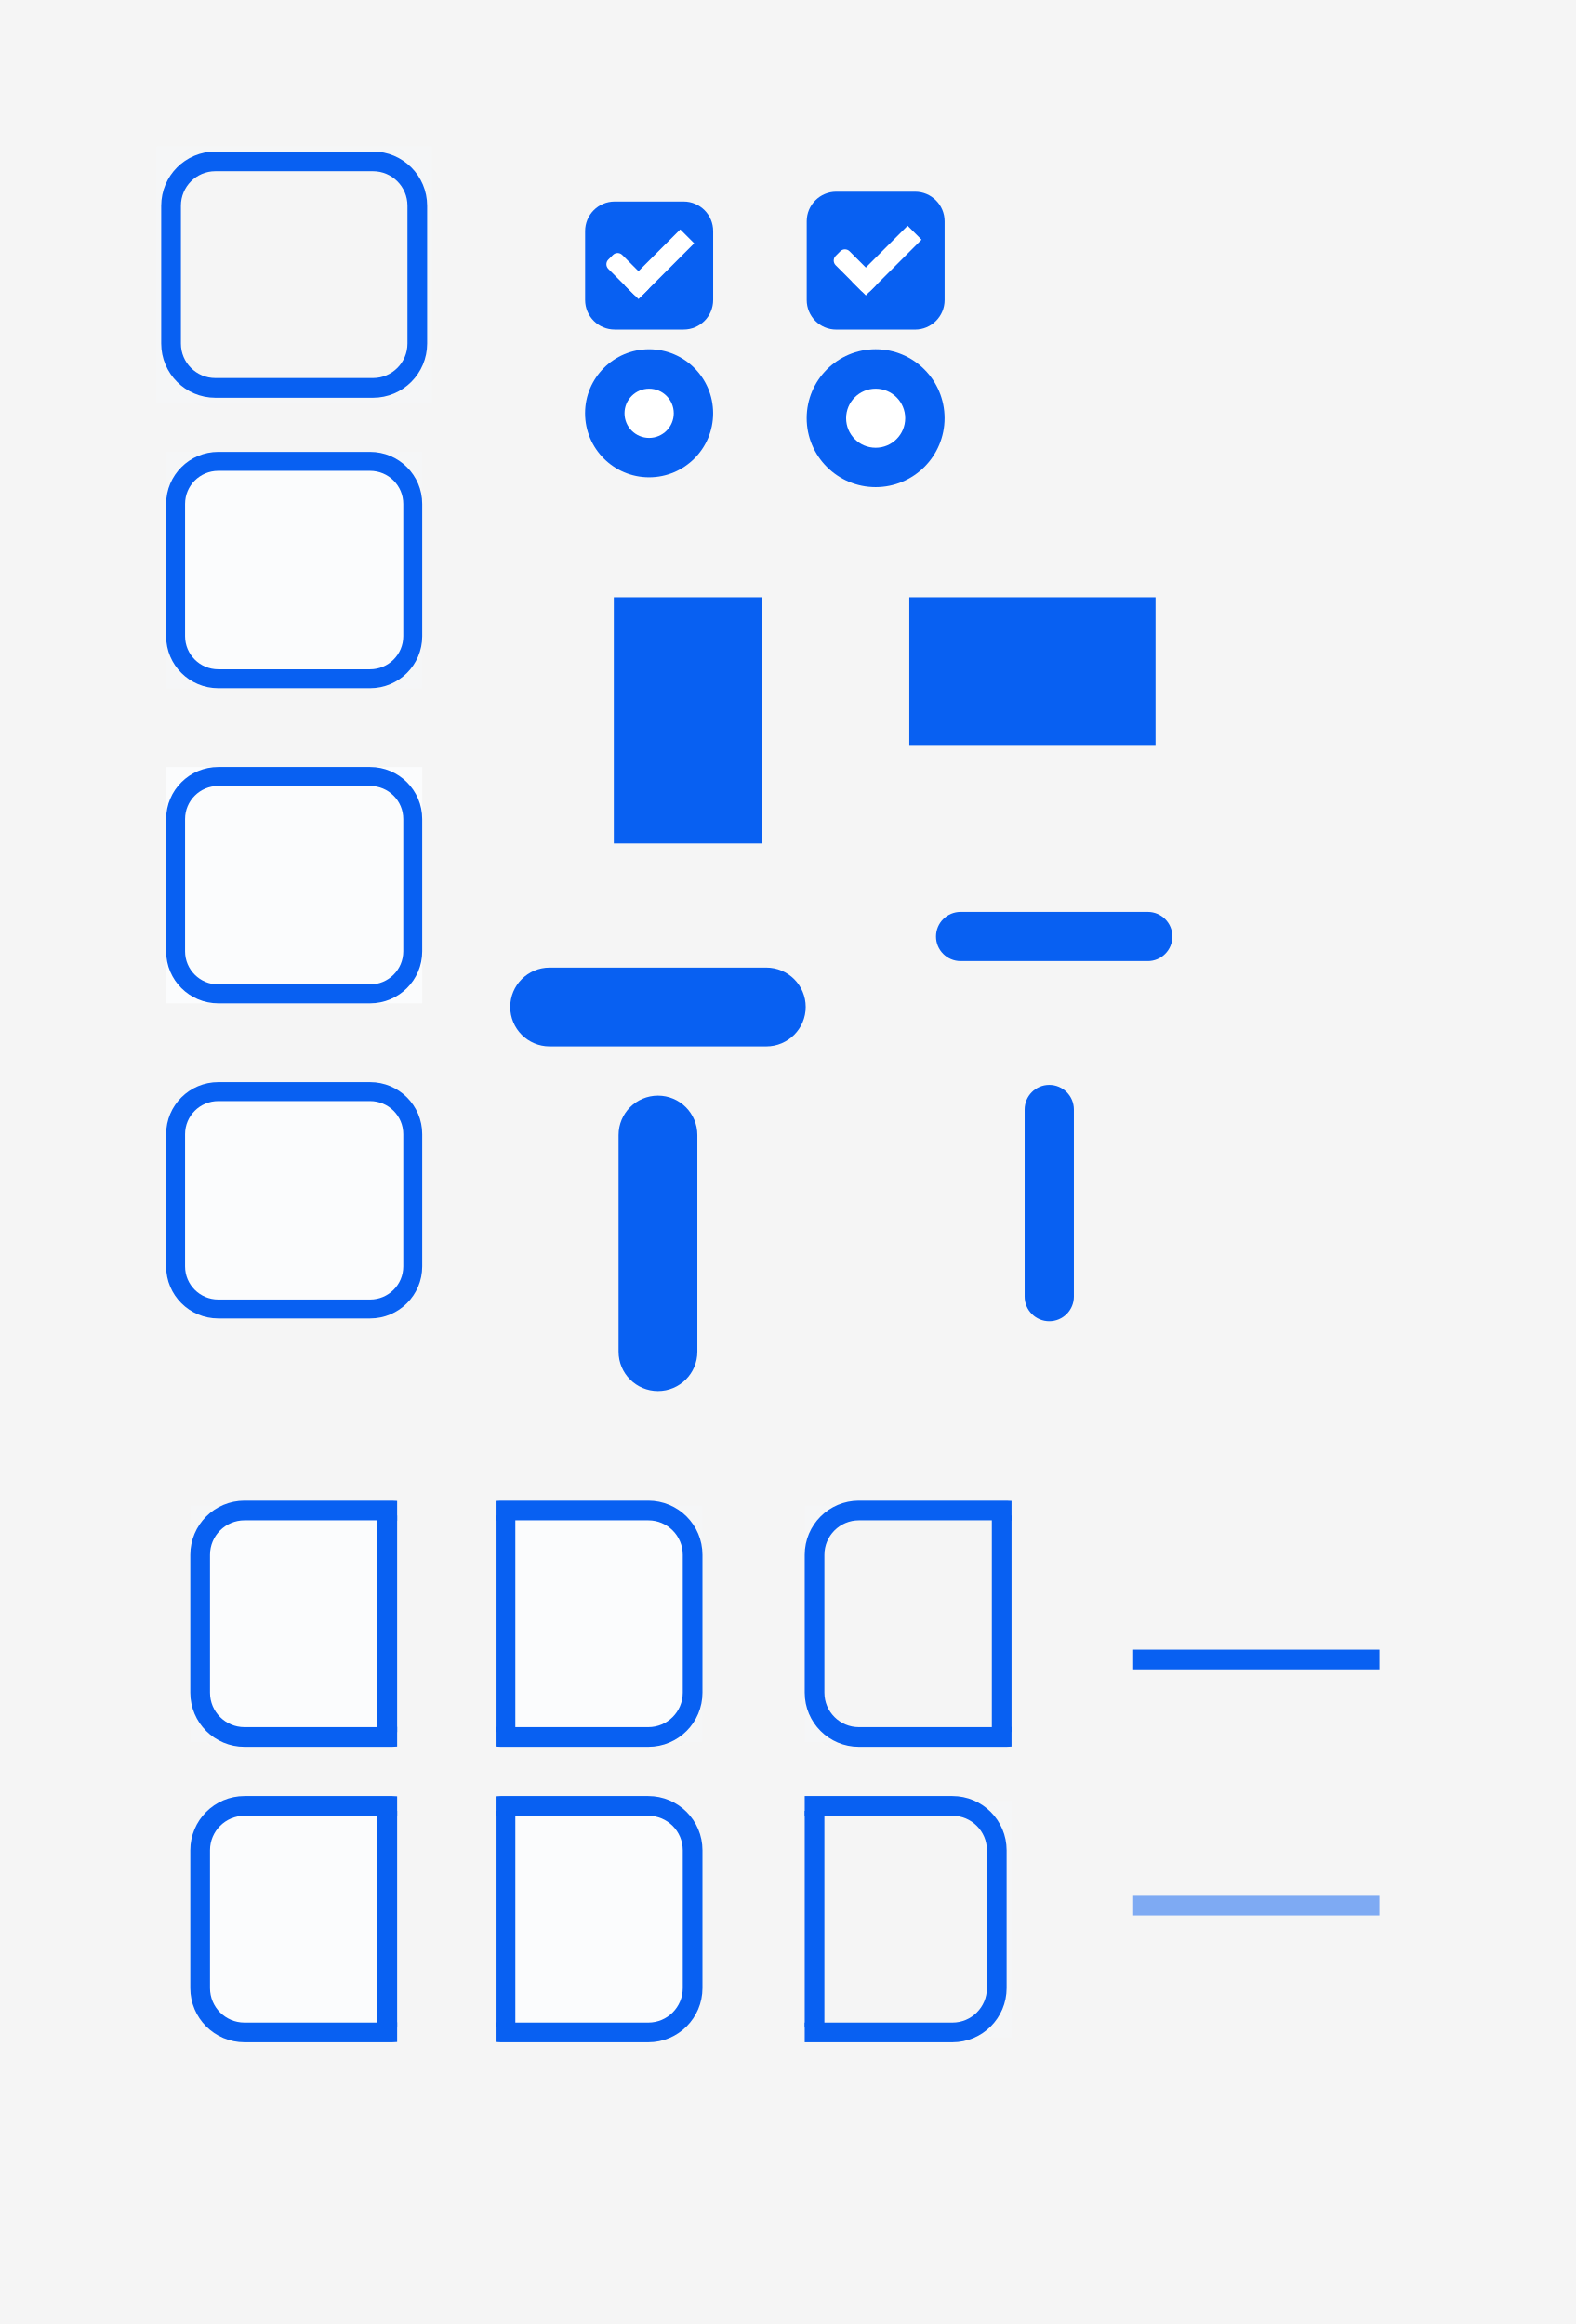
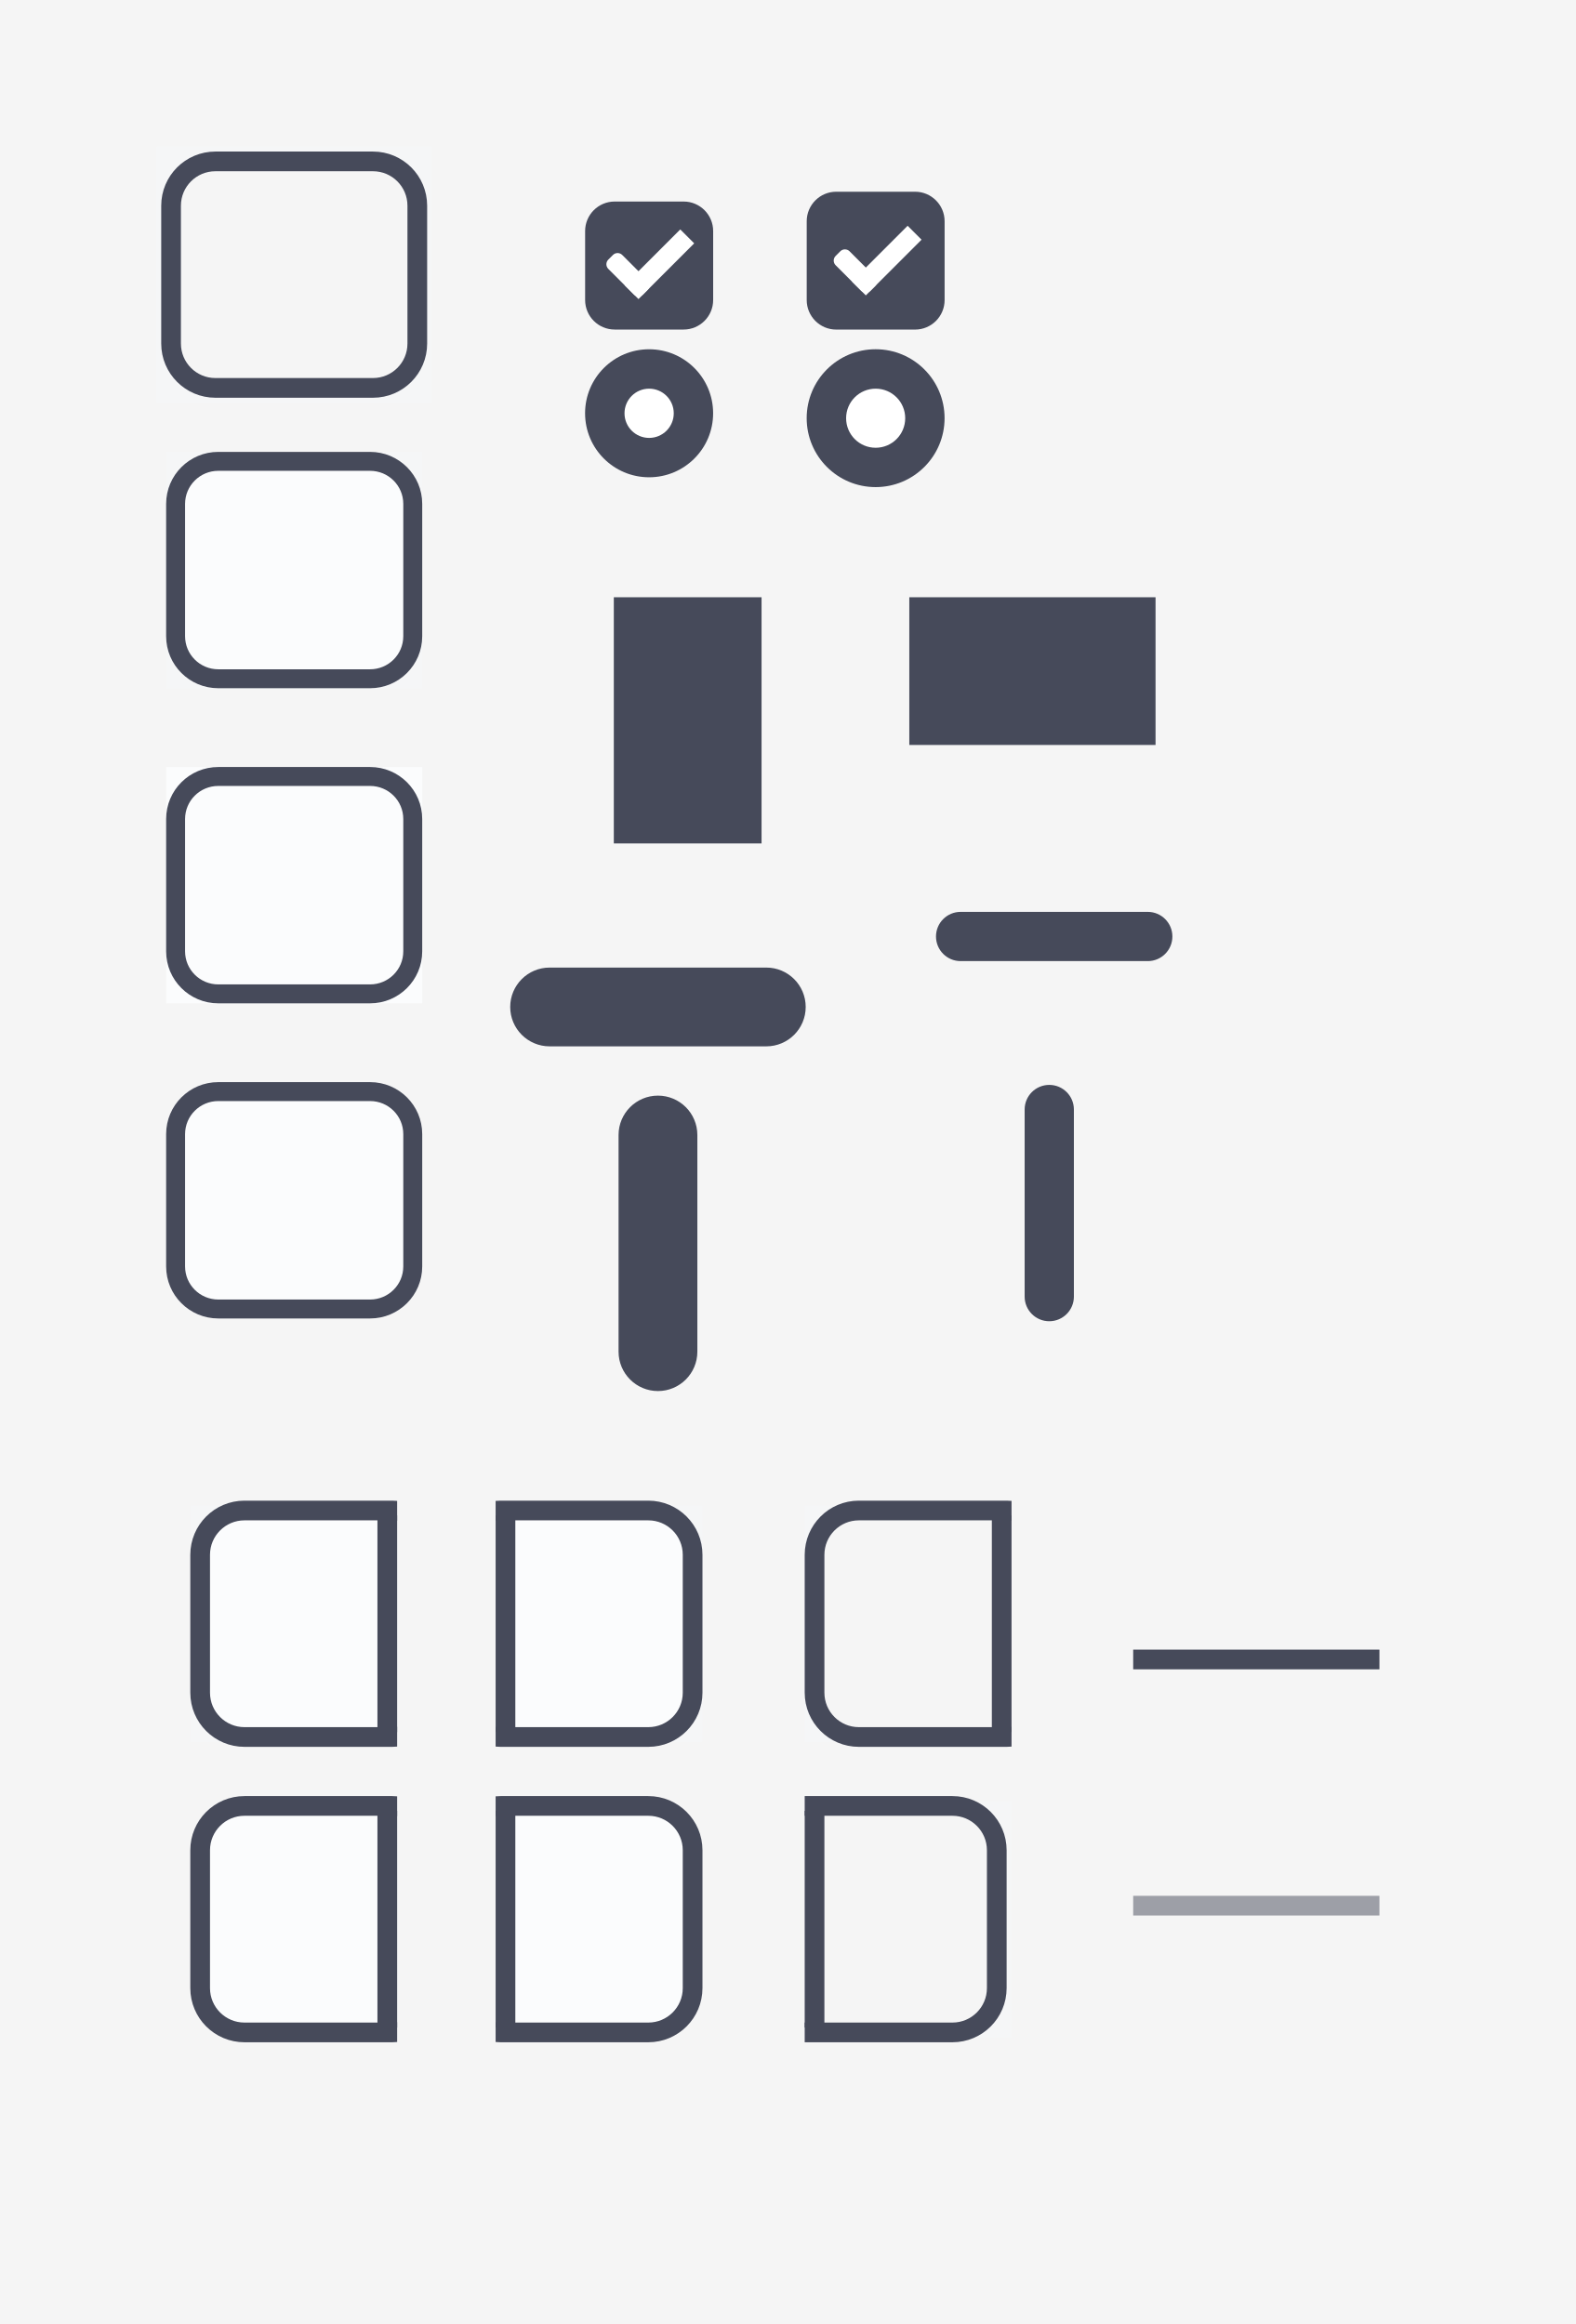
<svg xmlns="http://www.w3.org/2000/svg" xmlns:xlink="http://www.w3.org/1999/xlink" width="160" height="236" version="1.1" id="svg244">
  <defs id="defs63">
    <linearGradient id="bg_color">
      <stop stop-color="#f5f6f7" offset="0" id="stop2" />
    </linearGradient>
    <linearGradient id="selected_bg_color">
-       <stop stop-color="#0860F2" offset="0" id="stop5" />
+       <stop stop-color="#464a5a" offset="0" id="stop5" />
    </linearGradient>
    <linearGradient id="selected_fg_color">
      <stop stop-color="#ffffff" offset="0" id="stop8" />
    </linearGradient>
    <clipPath id="clipPath4470">
      <rect transform="scale(-1,1)" x="-52" y="-280.64" width="21" height="26" fill="#ff1111" opacity=".558" id="rect11" />
    </clipPath>
    <clipPath id="clipPath4470-7">
      <rect transform="scale(-1,1)" x="-52" y="-280.64" width="21" height="26" fill="#ff1111" opacity=".558" id="rect14" />
    </clipPath>
    <clipPath id="clipPath4470-6">
      <rect transform="scale(-1,1)" x="-52" y="-280.64" width="21" height="26" fill="#ff1111" opacity=".558" id="rect17" />
    </clipPath>
    <clipPath id="clipPath4470-7-0">
      <rect transform="scale(-1,1)" x="-52" y="-280.64" width="21" height="26" fill="#ff1111" opacity=".558" id="rect20" />
    </clipPath>
    <linearGradient id="linearGradient5017" x1="44" x2="44" y1="-279.64" y2="-255.64" gradientTransform="matrix(.96308 0 0 .95987 1.6244 -10.74)" gradientUnits="userSpaceOnUse" xlink:href="#selected_bg_color" />
    <linearGradient id="linearGradient5023" x1="43.5" x2="43.5" y1="-279.64" y2="-255.64" gradientTransform="translate(.5)" gradientUnits="userSpaceOnUse" xlink:href="#selected_bg_color" />
    <linearGradient id="linearGradient5043" x1="220" x2="220" y1="281" y2="286" gradientUnits="userSpaceOnUse" xlink:href="#selected_bg_color" />
    <linearGradient id="linearGradient5049" x1="-54.638" x2="-54.638" y1="-235" y2="-227" gradientTransform="translate(180.9 164.2)" gradientUnits="userSpaceOnUse" xlink:href="#selected_bg_color" />
    <linearGradient id="linearGradient5051" x1="231" x2="231" y1="-82.638" y2="-74.638" gradientTransform="translate(-164.2 180.9)" gradientUnits="userSpaceOnUse" xlink:href="#selected_bg_color" />
    <linearGradient id="linearGradient5053" x1="240.5" x2="240.5" y1="-154.64" y2="-129.64" gradientUnits="userSpaceOnUse" xlink:href="#selected_bg_color" />
    <linearGradient id="linearGradient5055" x1="66.303" x2="66.303" y1="126.56" y2="155.48" gradientUnits="userSpaceOnUse" xlink:href="#selected_bg_color" />
    <linearGradient id="linearGradient5059" x1="25" x2="25" y1="31.362" y2="45.362" gradientUnits="userSpaceOnUse" xlink:href="#selected_bg_color" />
    <linearGradient id="linearGradient5071" x1="67.353" x2="67.353" y1="128.63" y2="155.48" gradientUnits="userSpaceOnUse" xlink:href="#selected_bg_color" />
    <linearGradient id="linearGradient5075" x1="25.121" x2="25.121" y1="32.448" y2="45.448" gradientUnits="userSpaceOnUse" xlink:href="#selected_bg_color" />
    <linearGradient id="linearGradient5021" x1="124" x2="124" y1="6.362" y2="10.362" gradientTransform="matrix(1.5,0,0,1.5,-62,-4.1811)" gradientUnits="userSpaceOnUse" xlink:href="#selected_fg_color" />
    <linearGradient id="linearGradient5028" x1="10.5" x2="10.5" y1="1033.4" y2="1035.4" gradientUnits="userSpaceOnUse" xlink:href="#selected_fg_color" />
    <linearGradient id="linearGradient5030" x1="12" x2="12" y1="1027.4" y2="1035.4" gradientUnits="userSpaceOnUse" xlink:href="#selected_fg_color" />
    <linearGradient id="linearGradient5040" x1="124.5" x2="124.5" y1="6.362" y2="11.362" gradientUnits="userSpaceOnUse" xlink:href="#selected_fg_color" />
    <linearGradient id="linearGradient5042" x1="10.853" x2="10.853" y1="1033.7" y2="1035.7" gradientUnits="userSpaceOnUse" xlink:href="#selected_fg_color" />
    <linearGradient id="linearGradient5044" x1="12.353" x2="12.353" y1="1027.7" y2="1035.7" gradientUnits="userSpaceOnUse" xlink:href="#selected_fg_color" />
    <linearGradient id="linearGradient5121" x1="51.5" x2="51.5" y1="-278.64" y2="-256.64" gradientTransform="matrix(2,0,0,1,-52,0)" gradientUnits="userSpaceOnUse" xlink:href="#selected_bg_color" />
    <linearGradient id="linearGradient5121-2" x1="51.5" x2="51.5" y1="-278.64" y2="-256.64" gradientTransform="matrix(2,0,0,1,-52,-5.2172e-6)" gradientUnits="userSpaceOnUse" xlink:href="#selected_bg_color" />
    <linearGradient id="linearGradient5121-9" x1="51.5" x2="51.5" y1="-278.64" y2="-256.64" gradientTransform="matrix(2,0,0,1,-154,-5.2172e-6)" gradientUnits="userSpaceOnUse" xlink:href="#selected_bg_color" />
    <linearGradient id="linearGradient5121-0" x1="51.5" x2="51.5" y1="-278.64" y2="-256.64" gradientTransform="matrix(2,0,0,1,-154,-5.2344e-6)" gradientUnits="userSpaceOnUse" xlink:href="#selected_bg_color" />
    <clipPath id="clipPath4466-3-1">
      <rect transform="scale(-1,1)" x="-18" y="-280.64" width="21" height="26" fill="#ff1111" opacity=".558" id="rect43" />
    </clipPath>
    <linearGradient id="linearGradient5171" x1="9.5" x2="9.5" y1="-279.64" y2="-255.64" gradientTransform="translate(.5)" gradientUnits="userSpaceOnUse" xlink:href="#selected_bg_color" />
    <linearGradient id="linearGradient6618" x1="17.5" x2="17.5" y1="-279.14" y2="-256.14" gradientTransform="matrix(2,0,0,1,-18,0)" gradientUnits="userSpaceOnUse" xlink:href="#selected_bg_color" />
    <clipPath id="clipPath4466-3-1-0">
      <rect transform="scale(-1,1)" x="-18" y="-280.64" width="21" height="26" fill="#ff1111" opacity=".558" id="rect48" />
    </clipPath>
    <linearGradient id="linearGradient5171-1" x1="9.5" x2="9.5" y1="-279.64" y2="-255.64" gradientTransform="translate(1)" gradientUnits="userSpaceOnUse" xlink:href="#selected_bg_color" />
    <linearGradient id="linearGradient1759" x1="31" x2="57" y1="-267.64" y2="-267.64" gradientUnits="userSpaceOnUse" xlink:href="#selected_bg_color" />
    <linearGradient id="linearGradient1812" x1="30" x2="58" y1="-267.64" y2="-267.64" gradientUnits="userSpaceOnUse" xlink:href="#bg_color" />
    <linearGradient id="linearGradient1816" x1="30" x2="58" y1="-267.64" y2="-267.64" gradientTransform="matrix(.92857 0 0 .92308 3.1429 -20.588)" gradientUnits="userSpaceOnUse" xlink:href="#bg_color" />
    <linearGradient id="base_color" x1="31" x2="57" y1="-267.14" y2="-267.14" gradientTransform="matrix(1 0 0 .96 0 -11.186)" gradientUnits="userSpaceOnUse">
      <stop stop-color="#ffffff" offset="0" id="stop55" style="stop-color:#fbfcfd;stop-opacity:1" />
    </linearGradient>
    <linearGradient id="background_color" x1="31" x2="57" y1="-267.64" y2="-267.64" gradientUnits="userSpaceOnUse">
      <stop stop-color="#e5e5e5" offset="0" id="stop58" style="stop-color:#f5f5f5;stop-opacity:1" />
    </linearGradient>
    <linearGradient id="linearGradient1595" x1="263" x2="263" y1="-152.64" y2="-137.64" gradientUnits="userSpaceOnUse" xlink:href="#selected_bg_color" />
    <linearGradient id="linearGradient1950" x1="245" x2="270" y1="-145.14" y2="-145.14" gradientUnits="userSpaceOnUse" xlink:href="#selected_bg_color" />
    <linearGradient xlink:href="#base_color" id="linearGradient1213" x1="32" y1="-267.64" x2="56" y2="-267.64" gradientUnits="userSpaceOnUse" />
    <linearGradient xlink:href="#base_color" id="linearGradient1215" x1="31.5" y1="-267.64" x2="56.5" y2="-267.64" gradientUnits="userSpaceOnUse" />
    <linearGradient xlink:href="#base_color" id="linearGradient1223" x1="32" y1="-267.64" x2="56" y2="-267.64" gradientUnits="userSpaceOnUse" />
    <linearGradient xlink:href="#base_color" id="linearGradient1231" x1="32" y1="-267.64" x2="55" y2="-267.64" gradientUnits="userSpaceOnUse" />
    <linearGradient xlink:href="#base_color" id="linearGradient1239" x1="-55" y1="-267.64" x2="-32" y2="-267.64" gradientUnits="userSpaceOnUse" />
    <linearGradient xlink:href="#base_color" id="linearGradient1247" x1="32" y1="-267.64" x2="55" y2="-267.64" gradientUnits="userSpaceOnUse" />
    <linearGradient xlink:href="#base_color" id="linearGradient1249" x1="-55" y1="-267.64" x2="-32" y2="-267.64" gradientUnits="userSpaceOnUse" />
  </defs>
  <rect transform="scale(1,-1)" y="-236" width="160" height="236" rx="0" ry="0" color="#000000" fill="#f5f6f7" stroke-width=".423" id="rect65" style="fill:#f5f5f5;fill-opacity:1" />
  <g id="menu-checkbox-checked" transform="translate(21.785 18.017)">
    <g transform="translate(19)" id="g71">
      <g transform="translate(0,-30)" id="g69">
        <rect x="18.621" y="32.448" width="13" height="13" rx="3.001" ry="3.001" color="#000000" fill="url(#linearGradient5075)" stroke-width="0" id="rect67" />
      </g>
    </g>
    <g transform="translate(36,-1036)" id="g85">
      <g transform="matrix(.70711 .70711 -.70711 .70711 727.94 295.31)" id="g83">
        <g transform="translate(12.374,11.531)" id="g81">
          <g transform="translate(-3,-5)" id="g77">
            <rect x="8.354" y="1033.7" width="5" height="2" rx=".667" ry=".667" fill="url(#linearGradient5042)" id="rect73" />
            <rect x="11.353" y="1027.7" width="2" height="8" ry="0" fill="url(#linearGradient5044)" id="rect75" />
          </g>
          <rect transform="translate(0,1036.4)" x="5" y="-8" width="3" height="1" fill-opacity="0" id="rect79" />
        </g>
      </g>
    </g>
  </g>
  <g id="menu-radio-checked" transform="translate(-58.595 33.107)">
    <g transform="translate(19.004)" id="g94">
      <g transform="matrix(.93617 0 0 .93566 -96.783 -244.76)" id="g92">
        <g transform="matrix(.50892 0 0 .5174 181.79 197.56)" id="g90">
          <rect x="53.71" y="128.63" width="27.286" height="26.853" rx="13.643" ry="13.427" color="#000000" fill="url(#linearGradient5071)" stroke-width="0" id="rect88" />
        </g>
      </g>
    </g>
    <rect x="122" y="6.362" width="5" height="5" rx="2.5" ry="2.5" color="#000000" fill="url(#linearGradient5040)" id="rect96" />
  </g>
  <g id="checkbox-checked" transform="translate(44.904 18.107)">
    <g transform="translate(19)" id="g105">
      <g transform="translate(0,-30)" id="g103">
        <rect x="17" y="30.362" width="16" height="16" color="#000000" fill="none" id="rect99" />
        <rect x="18" y="31.362" width="14" height="14" rx="3" ry="3" color="#000000" fill="url(#linearGradient5059)" stroke-width="0" id="rect101" />
      </g>
    </g>
    <g transform="translate(36,-1036)" id="g119">
      <g transform="matrix(.70711 .70711 -.70711 .70711 727.94 295.31)" id="g117">
        <g transform="translate(12.374,11.531)" id="g115">
          <g transform="translate(-3,-5)" id="g111">
            <rect x="8" y="1033.4" width="5" height="2" rx=".667" ry=".667" fill="url(#linearGradient5028)" id="rect107" />
            <rect x="11" y="1027.4" width="2" height="8" ry="0" fill="url(#linearGradient5030)" id="rect109" />
          </g>
          <rect transform="translate(0,1036.4)" x="5" y="-8" width="3" height="1" fill-opacity="0" id="rect113" />
        </g>
      </g>
    </g>
  </g>
  <g id="radio-checked" transform="translate(-35.096 34.107)">
    <g transform="translate(19.004)" id="g130">
      <g transform="matrix(.93617 0 0 .93566 -96.783 -244.76)" id="g128">
        <rect x="206.99" y="261.98" width="17.091" height="17.1" color="#000000" fill="none" id="rect122" />
        <g transform="matrix(.50892 0 0 .5174 181.79 197.56)" id="g126">
          <rect x="51.611" y="126.56" width="29.385" height="28.919" rx="14.692" ry="14.46" color="#000000" fill="url(#linearGradient5055)" stroke-width="0" id="rect124" />
        </g>
      </g>
    </g>
    <rect x="121" y="5.362" width="6" height="6" rx="2.998" ry="3" color="#000000" fill="url(#linearGradient5021)" stroke-width="1.5" id="rect132" />
  </g>
  <g id="entry-active-bg" transform="translate(-14.132 325.53)">
    <rect x="31" y="-279.64" width="26" height="24" fill="url(#linearGradient1816)" id="rect135" />
    <rect x="32" y="-278.64" width="24" height="22" rx="2.5" ry="2.5" fill="#ffffff" stroke="#fefefe" stroke-opacity=".059" id="rect137" style="fill-opacity:1.0;fill:url(#linearGradient1215)" />
    <rect x="31.961" y="-278.68" width="24.077" height="22.077" rx="4.334" ry="4.319" fill="none" stroke="url(#linearGradient5017)" stroke-width="1.923" id="rect139" />
  </g>
  <g id="entry-active-notebook" transform="translate(-14.132 357.53)">
    <rect x="31" y="-279.64" width="26" height="24" rx="0" ry="0" fill="url(#linearGradient1826)" id="rect142" style="fill:url(#base_color)" />
    <rect x="32" y="-278.64" width="24" height="22" rx="4" ry="4" fill="#ffffff" id="rect144" style="fill-opacity:1.0;fill:url(#linearGradient1213)" />
    <rect x="31.961" y="-278.68" width="24.077" height="22.077" rx="4.334" ry="4.319" fill="none" stroke="url(#linearGradient5017)" stroke-width="1.923" id="rect146" />
  </g>
  <g id="combo-entry-focus" transform="translate(-11.679 432.53)" clip-path="url(#clipPath4470)">
    <rect x="31" y="-279.64" width="26" height="24" rx="0" ry="0" fill="#f5f6f7" id="rect149" />
    <rect x="32" y="-278.64" width="23" height="22" rx="3" ry="3" fill="#ffffff" id="rect151" style="fill-opacity:1.0;fill:url(#linearGradient1231)" />
    <rect x="32" y="-279.14" width="24" height="23" rx="4.5" ry="4.5" fill="none" stroke="url(#linearGradient5023)" stroke-width="2" id="rect153" />
    <rect x="50" y="-278.64" width="2" height="22" fill="url(#linearGradient5121)" id="rect155" />
  </g>
  <g id="combo-entry-focus-notebook" transform="translate(-11.679 462.53)" clip-path="url(#clipPath4470-7)">
    <rect x="32" y="-278.64" width="23" height="22" rx="3" ry="3" fill="#ffffff" id="rect158" style="fill-opacity:1.0;fill:url(#linearGradient1247)" />
    <rect x="32" y="-279.14" width="24" height="23" rx="4.5" ry="4.5" fill="none" stroke="url(#linearGradient5023)" stroke-width="2" id="rect160" />
    <rect x="50" y="-278.64" width="2" height="22" fill="url(#linearGradient5121-2)" id="rect162" />
  </g>
  <g id="combo-entry-focus-rtl" transform="matrix(-1 0 0 1 102.32 432.53)" clip-path="url(#clipPath4470-6)">
    <rect transform="scale(-1,1)" x="-57" y="-279.64" width="26" height="24" rx="0" ry="0" fill="#f5f6f7" id="rect165" />
    <rect transform="scale(-1,1)" x="-55" y="-278.64" width="23" height="22" rx="3" ry="3" fill="#ffffff" id="rect167" style="fill-opacity:1.0;fill:url(#linearGradient1239)" />
    <rect x="32" y="-279.14" width="24" height="23" rx="4.5" ry="4.5" fill="none" stroke="url(#linearGradient5023)" stroke-width="2" id="rect169" />
    <rect transform="scale(-1,1)" x="-52" y="-278.64" width="2" height="22" fill="url(#linearGradient5121-9)" id="rect171" />
  </g>
  <g id="combo-entry-focus-notebook-rtl" transform="matrix(-1 0 0 1 102.32 462.53)" clip-path="url(#clipPath4470-7-0)">
    <rect transform="scale(-1,1)" x="-55" y="-278.64" width="23" height="22" rx="3" ry="3" fill="#ffffff" id="rect174" style="fill-opacity:1.0;fill:url(#linearGradient1249)" />
    <rect x="32" y="-279.14" width="24" height="23" rx="4.5" ry="4.5" fill="none" stroke="url(#linearGradient5023)" stroke-width="2" id="rect176" />
    <rect transform="scale(-1,1)" x="-52" y="-278.64" width="2" height="22" fill="url(#linearGradient5121-0)" id="rect178" />
  </g>
  <g id="menuitem" transform="translate(-170.68 215.29)">
    <rect x="233" y="-154.64" width="15" height="25" rx="0" ry="0" fill="url(#linearGradient5053)" id="rect181" />
  </g>
  <rect id="progressbar_v" x="51.801" y="98.256" width="30" height="8" rx="4" ry="4" fill="url(#linearGradient5051)" />
  <rect id="progressbar" transform="rotate(90)" x="111.26" y="-70.801" width="30" height="8" rx="4" ry="4" fill="url(#linearGradient5049)" />
  <g id="menubar_button" transform="translate(-152.68 213.29)">
    <path id="wsad" d="m245-152.64h25v15h-25v-13z" fill="url(#linearGradient1595)" />
  </g>
  <g id="entry-active-toolbar" transform="translate(-14.132 389.53)">
    <rect x="31" y="-279.64" width="26" height="24" rx="0" ry="0" fill="url(#linearGradient1846)" id="rect188" style="fill:url(#background_color)" />
    <rect x="32" y="-278.64" width="24" height="22" rx="4" ry="4" fill="#ffffff" id="rect190" style="fill-opacity:1.0;fill:url(#linearGradient1223)" />
    <rect x="31.961" y="-278.68" width="24.077" height="22.077" rx="4.334" ry="4.319" fill="none" stroke="url(#linearGradient5017)" stroke-linecap="round" stroke-linejoin="round" stroke-width="1.923" style="paint-order:markers stroke fill" id="rect192" />
  </g>
  <g id="trough-horizontal-active" transform="translate(-112.97 -188.4)">
    <rect x="203" y="276" width="34" height="15" rx="0" ry="0" fill="none" id="rect195" />
    <rect x="208" y="281" width="24" height="5" rx="2.5" ry="2.5" fill="url(#linearGradient5043)" id="rect197" />
  </g>
  <g id="trough-vertical-active" transform="rotate(90 243.93 146.1)">
    <rect x="203" y="276" width="34" height="15" rx="0" ry="0" fill="none" id="rect200" />
    <rect x="208" y="281" width="24" height="5" rx="2.5" ry="2.5" fill="url(#linearGradient5043)" id="rect202" />
  </g>
  <g id="entry-border-active-bg" transform="translate(-14.132 295.53)">
    <path d="m30-280.64v26h28v-26h-27zm2 2h24v22h-24z" fill="url(#linearGradient1812)" id="path205" />
    <path transform="translate(-113,-345.64)" d="m144 66v24h26v-24zm3.5 1h19c1.385 0 2.5 1.115 2.5 2.5v17c0 1.385-1.115 2.5-2.5 2.5h-19c-1.385 0-2.5-1.115-2.5-2.5v-17c0-1.385 1.115-2.5 2.5-2.5z" fill="#f5f6f7" id="path207" />
    <rect x="31.5" y="-279.14" width="25" height="23" rx="4.5" ry="4.5" fill="none" stroke="url(#linearGradient1759)" stroke-width="2" id="rect209" />
  </g>
  <g id="combo-entry-border-focus" transform="translate(84.7 432.53)" clip-path="url(#clipPath4466-3-1)">
    <path transform="translate(40,-428.64)" d="m-43 149v24h26v-24zm3 1h18c1.108 0 2 0.892 2 2v18c0 1.108-0.892 2-2 2h-18c-1.108 0-2-0.892-2-2v-18c0-1.108 0.892-2 2-2z" fill="#f5f6f7" id="path212" />
    <rect x="-2" y="-279.14" width="24" height="23" rx="4.5" ry="4.5" fill="none" stroke="url(#linearGradient5171)" stroke-width="2" id="rect214" />
    <rect x="16" y="-278.64" width="2" height="22" fill="url(#linearGradient6618)" id="rect216" />
  </g>
  <g id="combo-entry-border-focus-rtl" transform="matrix(-1 0 0 1 99.7 462.53)" clip-path="url(#clipPath4466-3-1-0)">
    <path transform="translate(40,-428.64)" d="m-43 149v24h26v-24zm3 1h18c1.108 0 2 0.892 2 2v18c0 1.108-0.892 2-2 2h-18c-1.108 0-2-0.892-2-2v-18c0-1.108 0.892-2 2-2z" fill="#f5f6f7" id="path219" />
    <rect x="-1.5" y="-279.14" width="24" height="23" rx="4.5" ry="4.5" fill="none" stroke="url(#linearGradient5171-1)" stroke-width="2" id="rect221" />
    <rect x="16" y="-278.64" width="2" height="22" fill="url(#linearGradient6618)" id="rect223" />
  </g>
  <g id="pathbar_button_active" transform="translate(-187.45 307.16)">
    <g transform="translate(57.5)" fill="#fafbfc" id="g228">
      <rect x="245" y="-152.64" width="25" height="15" fill="none" id="rect226" />
    </g>
    <g transform="matrix(1 0 0 .13333 57.5 -119.29)" id="g232">
      <rect x="245" y="-152.64" width="25" height="15" fill="url(#linearGradient1950)" id="rect230" />
    </g>
  </g>
  <g id="pathbar_button_prelight" transform="translate(-187.45 332.16)" opacity=".5">
    <g transform="translate(57.5)" fill="#fafbfc" id="g237">
      <rect x="245" y="-152.64" width="25" height="15" fill="none" opacity="1" id="rect235" />
    </g>
    <g transform="matrix(1 0 0 .13333 57.5 -119.29)" id="g241">
      <rect x="245" y="-152.64" width="25" height="15" fill="url(#linearGradient1950)" opacity="1" id="rect239" />
    </g>
  </g>
</svg>
